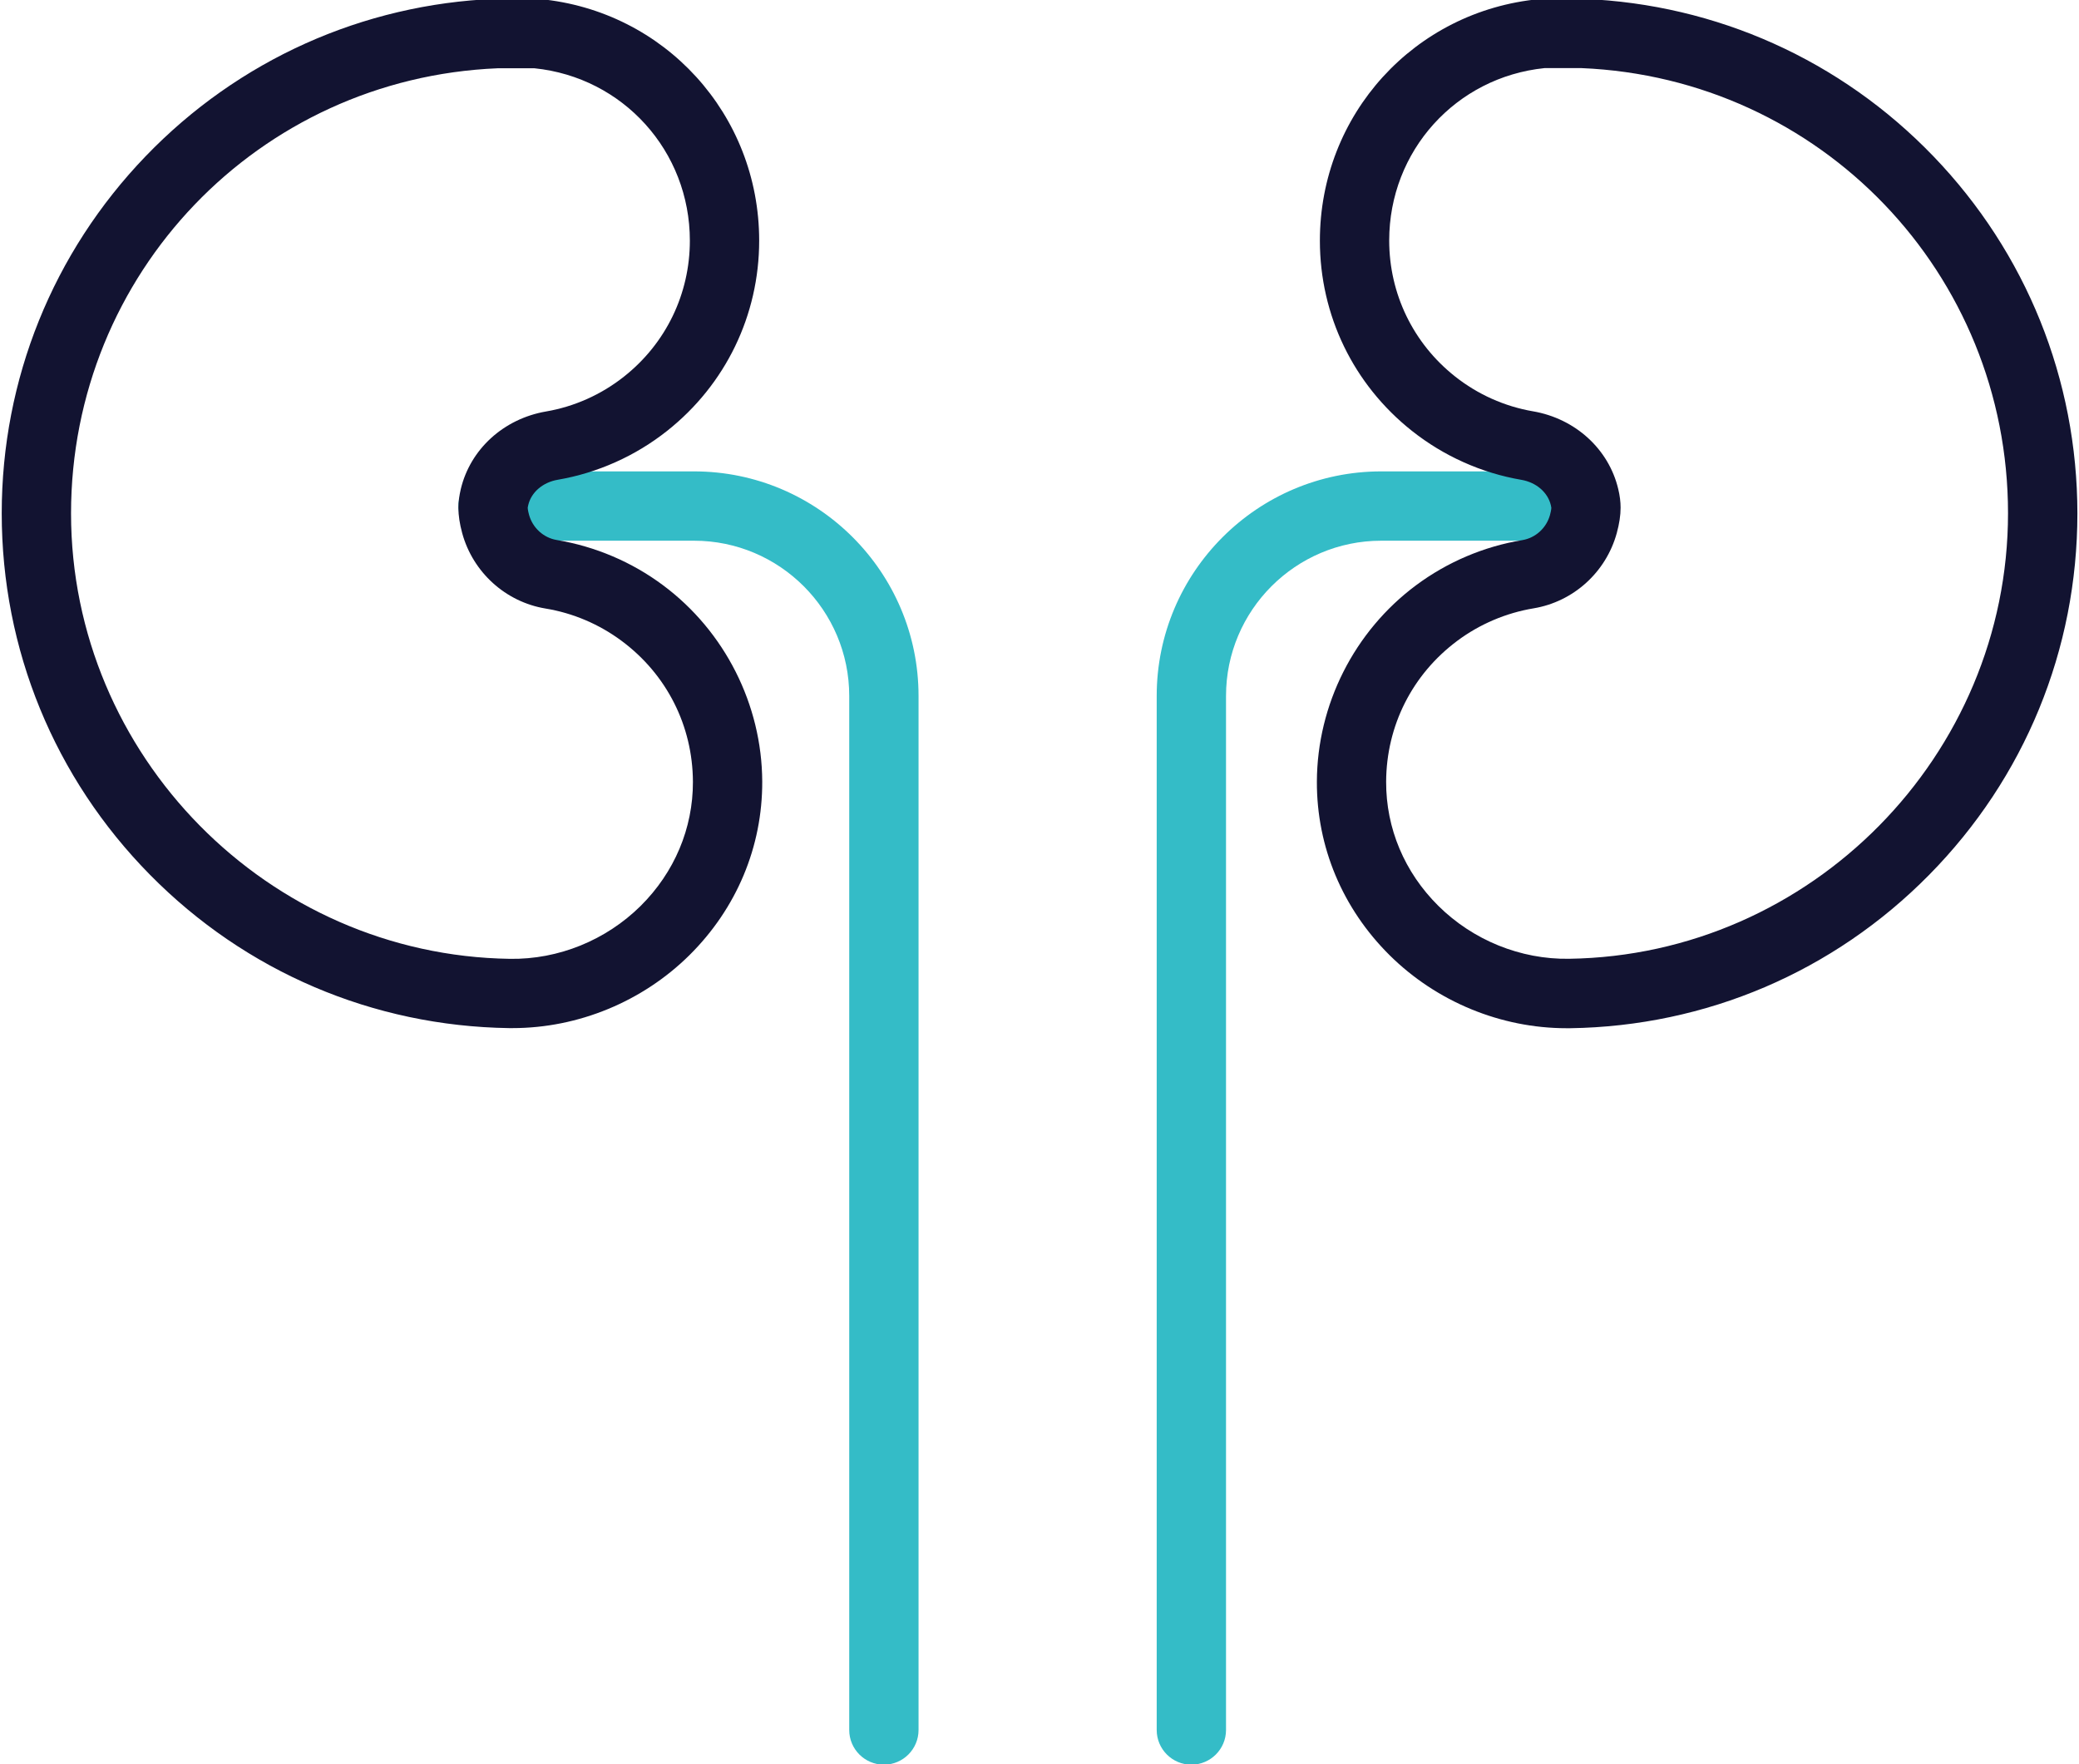
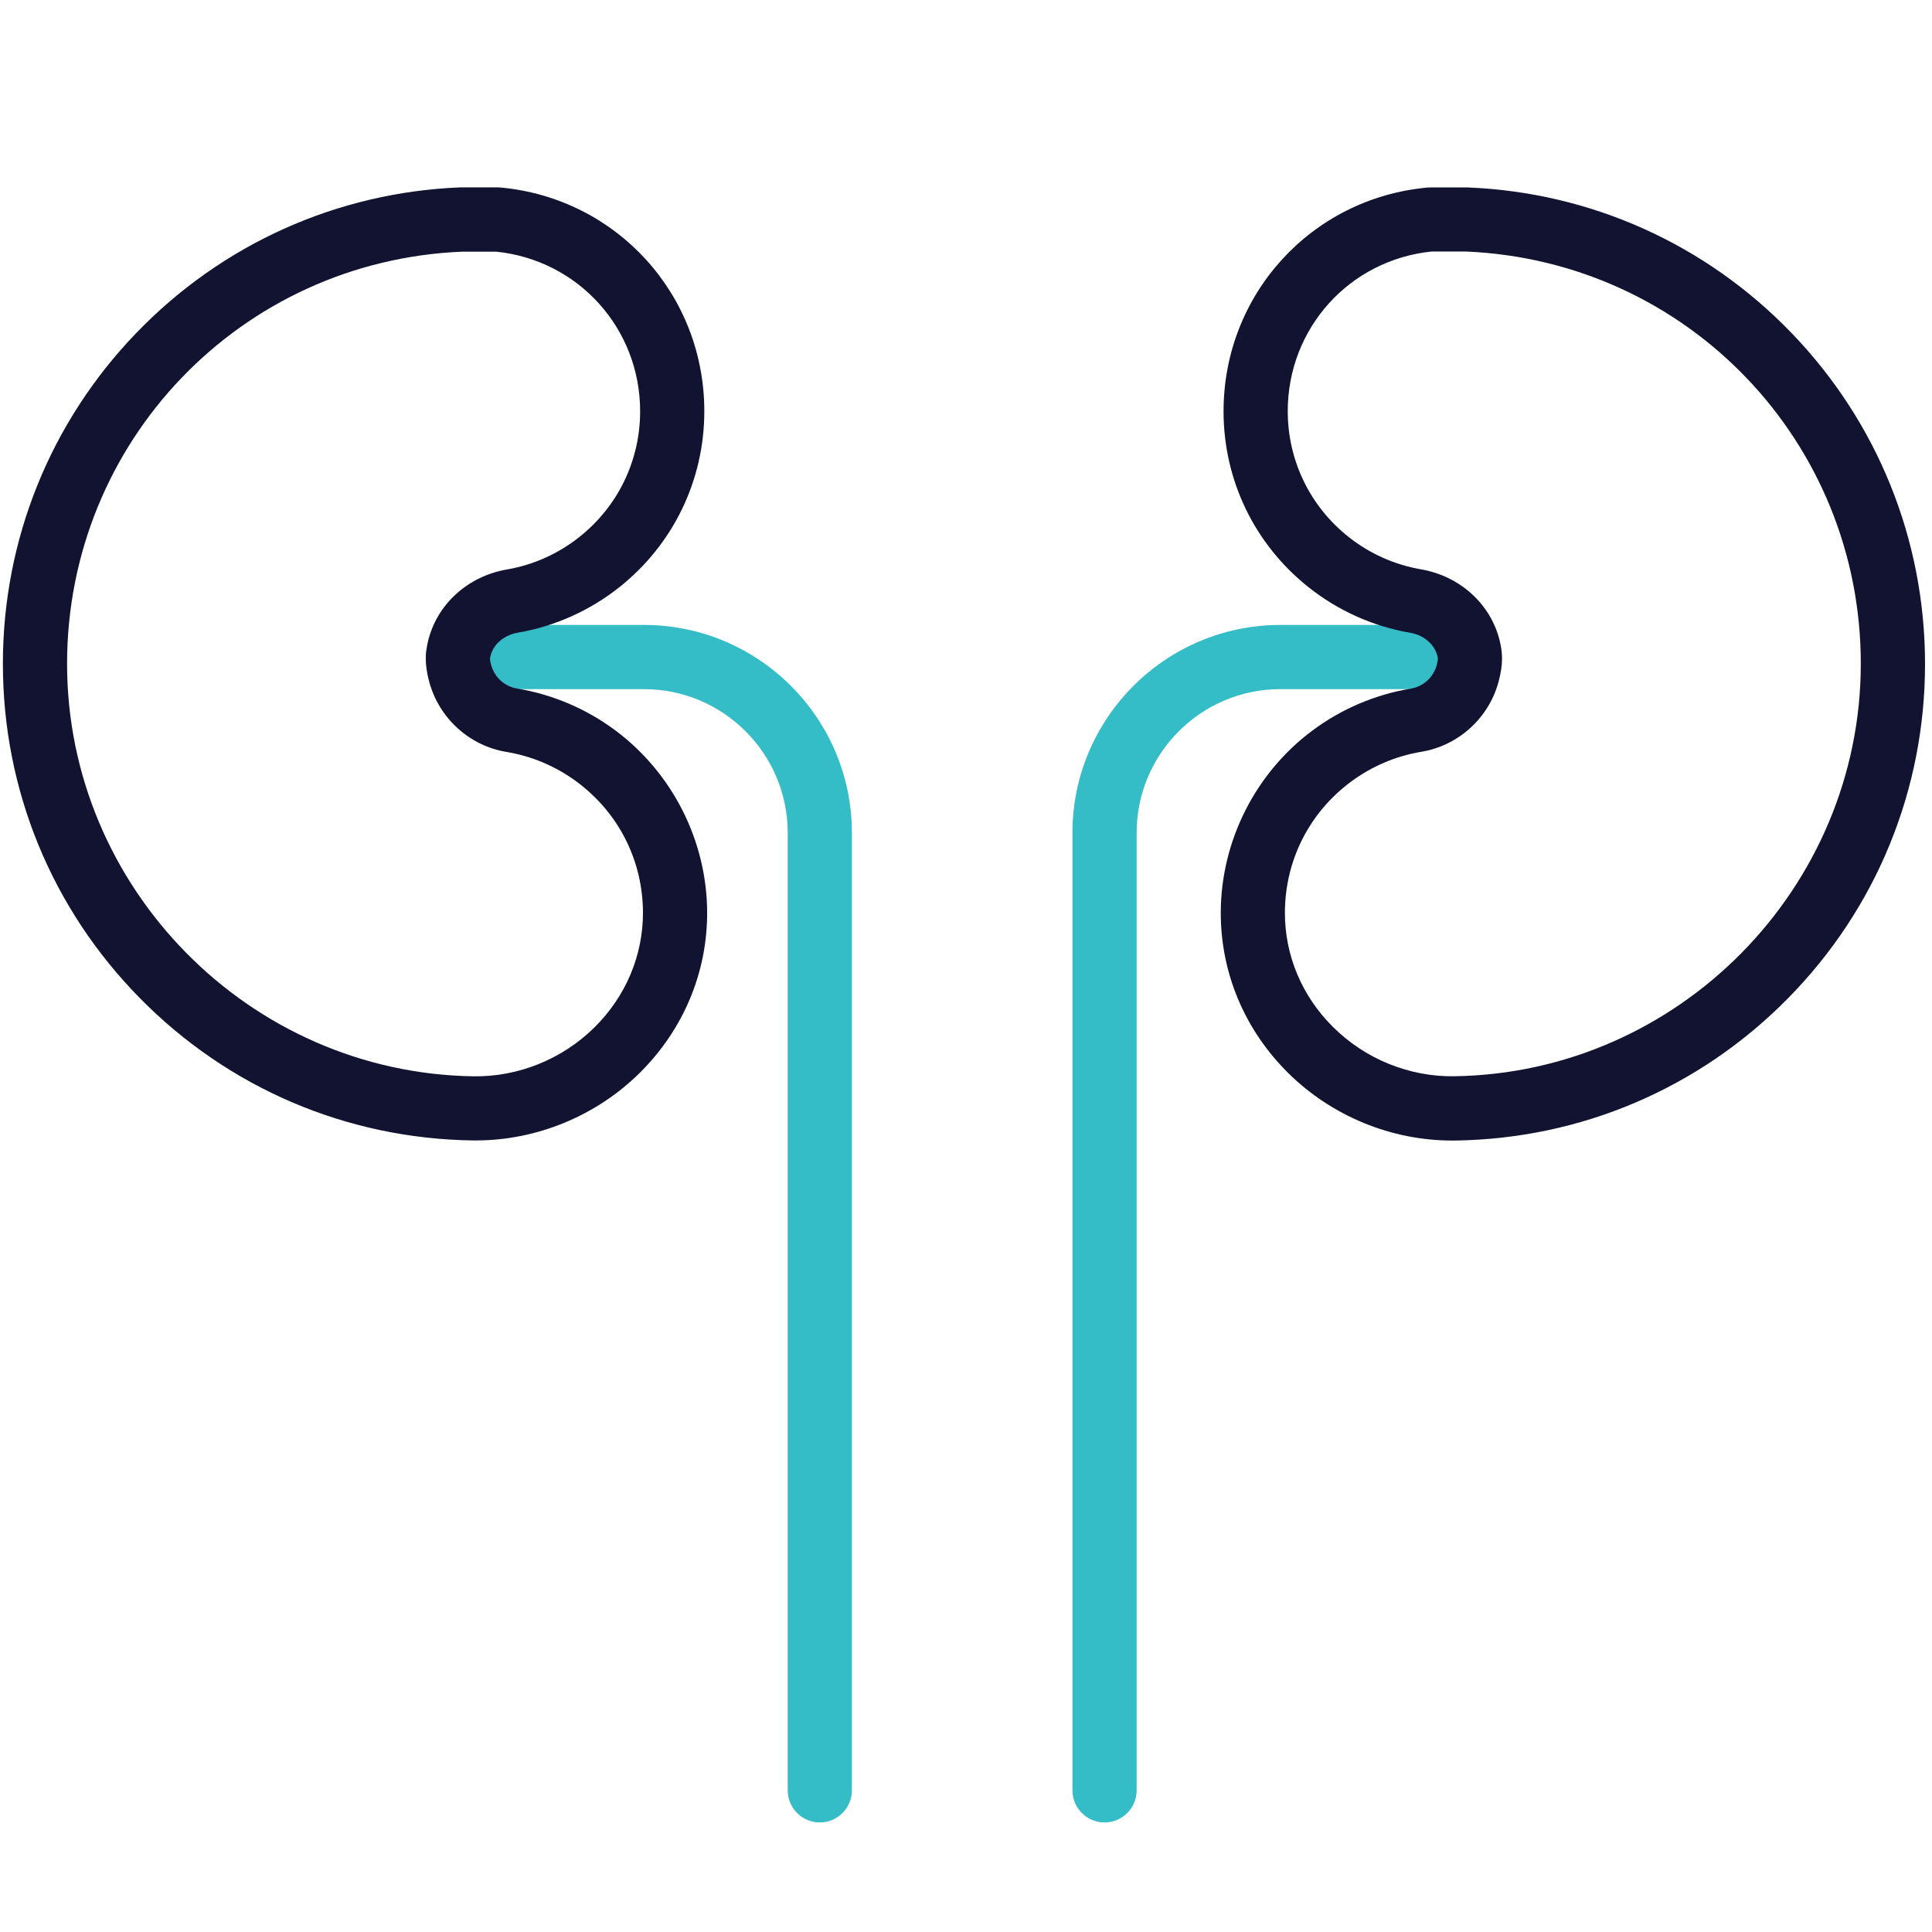
- <svg xmlns="http://www.w3.org/2000/svg" version="1.1" id="Warstwa_1" x="0px" y="0px" viewBox="0 0 359.917 305.276" xml:space="preserve" width="359.917" height="305.276">
+ <svg xmlns="http://www.w3.org/2000/svg" version="1.1" id="Warstwa_1" x="0px" y="0px" viewBox="0 0 200 200" xml:space="preserve" width="200" height="200">
  <defs id="defs2503" />
  <style type="text/css" id="style2484">
	.st0{fill:#121331;}
	.st1{fill:#08A284;}
	.st2{fill:none;stroke:#08A284;stroke-width:12;stroke-linecap:round;stroke-linejoin:round;stroke-miterlimit:10;}
	.st3{fill:none;stroke:#121331;stroke-width:12;stroke-linecap:round;stroke-linejoin:round;stroke-miterlimit:10;}
	.st4{fill:#08A688;}
	.st5{fill:#08a88a;}
	.st6{fill:#08a88a;}
</style>
  <g id="g2498" transform="translate(-35.04144,-62.36188)">
-     <g id="g2490">
+     <g id="g2490" transform="matrix(0.5537399,0,0,0.5537399,15.77083,47.33898)">
      <path class="st1" d="M 155.19,143.96 H 120.4 c -3.31,0 -6,2.69 -6,6 0,3.31 2.69,6 6,6 h 34.79 c 14.82,0 26.87,12.05 26.87,26.87 v 179 c 0,3.31 2.69,6 6,6 3.31,0 6,-2.69 6,-6 v -179 c 0,-21.43 -17.43,-38.87 -38.87,-38.87 z" id="path2486" style="fill:#34bcc7;fill-opacity:1" />
      <path class="st1" d="m 308.95,143.96 h -34.79 c -21.43,0 -38.87,17.44 -38.87,38.87 v 179 c 0,3.31 2.69,6 6,6 3.31,0 6,-2.69 6,-6 v -179 c 0,-14.82 12.05,-26.87 26.87,-26.87 h 34.79 c 3.31,0 6,-2.69 6,-6 0,-3.31 -2.68,-6 -6,-6 z" id="path2488" style="fill:#34bcc7;fill-opacity:1" />
    </g>
-     <g id="g2496">
+     <g id="g2496" transform="matrix(0.5537399,0,0,0.5537399,15.77083,47.33898)">
      <path class="st0" d="m 149.83,163.67 c -5.4,-4.03 -11.76,-6.73 -18.4,-7.83 -2.29,-0.38 -4.17,-2.09 -4.8,-4.36 -0.23,-0.84 -0.23,-1.21 -0.23,-1.21 0,0 0.01,-0.15 0.09,-0.48 0.52,-2.22 2.53,-3.94 5.11,-4.38 6.89,-1.18 13.44,-4.11 18.93,-8.46 10.13,-8.02 15.94,-20.03 15.94,-32.94 0,-21.81 -16.35,-39.79 -38.04,-41.82 -0.19,-0.02 -0.37,-0.03 -0.56,-0.03 h -6.8 c -0.08,0 -0.16,0 -0.24,0 -23.03,0.93 -44.54,10.6 -60.57,27.24 -16.07,16.69 -24.92,38.64 -24.92,61.81 0,23.58 9.12,45.8 25.68,62.59 16.54,16.77 38.61,26.19 62.14,26.53 0.2,0 0.4,0 0.61,0 11.36,0 22.49,-4.58 30.62,-12.62 8.17,-8.09 12.65,-18.77 12.61,-30.07 -0.06,-13.31 -6.48,-26.01 -17.17,-33.97 z m -3.89,55.52 c -6,5.93 -14.22,9.28 -22.61,9.15 -41.9,-0.6 -75.99,-35.2 -75.99,-77.11 0,-41.5 32.43,-75.33 73.85,-77.05 h 6.38 c 15.35,1.57 26.9,14.35 26.9,29.84 0,9.22 -4.15,17.8 -11.4,23.53 -3.92,3.11 -8.59,5.2 -13.5,6.04 -7.33,1.26 -13.12,6.53 -14.76,13.45 -0.27,1.16 -0.41,2.22 -0.41,3.23 0,1.33 0.22,2.77 0.66,4.39 1.86,6.78 7.52,11.9 14.42,13.04 4.76,0.78 9.31,2.72 13.19,5.61 7.8,5.8 12.29,14.69 12.33,24.39 0.02,8.05 -3.2,15.68 -9.06,21.49 z" id="path2492" />
      <path class="st0" d="M 369.75,89.41 C 353.73,72.77 332.22,63.1 309.18,62.17 c -0.08,0 -0.16,0 -0.24,0 h -6.8 c -0.19,0 -0.37,0.01 -0.56,0.03 -21.69,2.03 -38.04,20.01 -38.04,41.82 0,12.91 5.81,24.91 15.94,32.93 5.5,4.36 12.04,7.29 18.93,8.47 2.58,0.44 4.58,2.16 5.11,4.38 0.07,0.32 0.08,0.47 0.09,0.47 0,0.02 -0.01,0.39 -0.23,1.22 -0.62,2.28 -2.51,3.99 -4.8,4.37 -6.64,1.09 -13,3.8 -18.4,7.82 -10.7,7.96 -17.11,20.66 -17.16,33.98 -0.04,11.3 4.44,21.98 12.61,30.07 8.13,8.04 19.25,12.62 30.62,12.62 0.2,0 0.4,0 0.61,0 23.53,-0.34 45.6,-9.76 62.14,-26.53 16.56,-16.78 25.68,-39.01 25.68,-62.59 -0.01,-23.18 -8.86,-45.13 -24.93,-61.82 z m -63.08,138.92 c -8.38,0.13 -16.61,-3.21 -22.61,-9.15 -5.87,-5.81 -9.08,-13.44 -9.05,-21.5 0.04,-9.7 4.53,-18.59 12.33,-24.4 3.87,-2.88 8.43,-4.82 13.18,-5.61 6.9,-1.14 12.56,-6.25 14.42,-13.04 0.44,-1.62 0.66,-3.05 0.66,-4.39 0,-1.01 -0.13,-2.07 -0.41,-3.23 -1.64,-6.91 -7.43,-12.19 -14.76,-13.45 -4.91,-0.84 -9.58,-2.93 -13.5,-6.04 -7.24,-5.73 -11.39,-14.31 -11.39,-23.53 0,-15.49 11.54,-28.27 26.9,-29.84 h 6.38 c 41.42,1.73 73.85,35.55 73.85,77.05 0,41.94 -34.09,76.53 -76,77.13 z" id="path2494" />
    </g>
  </g>
</svg>
